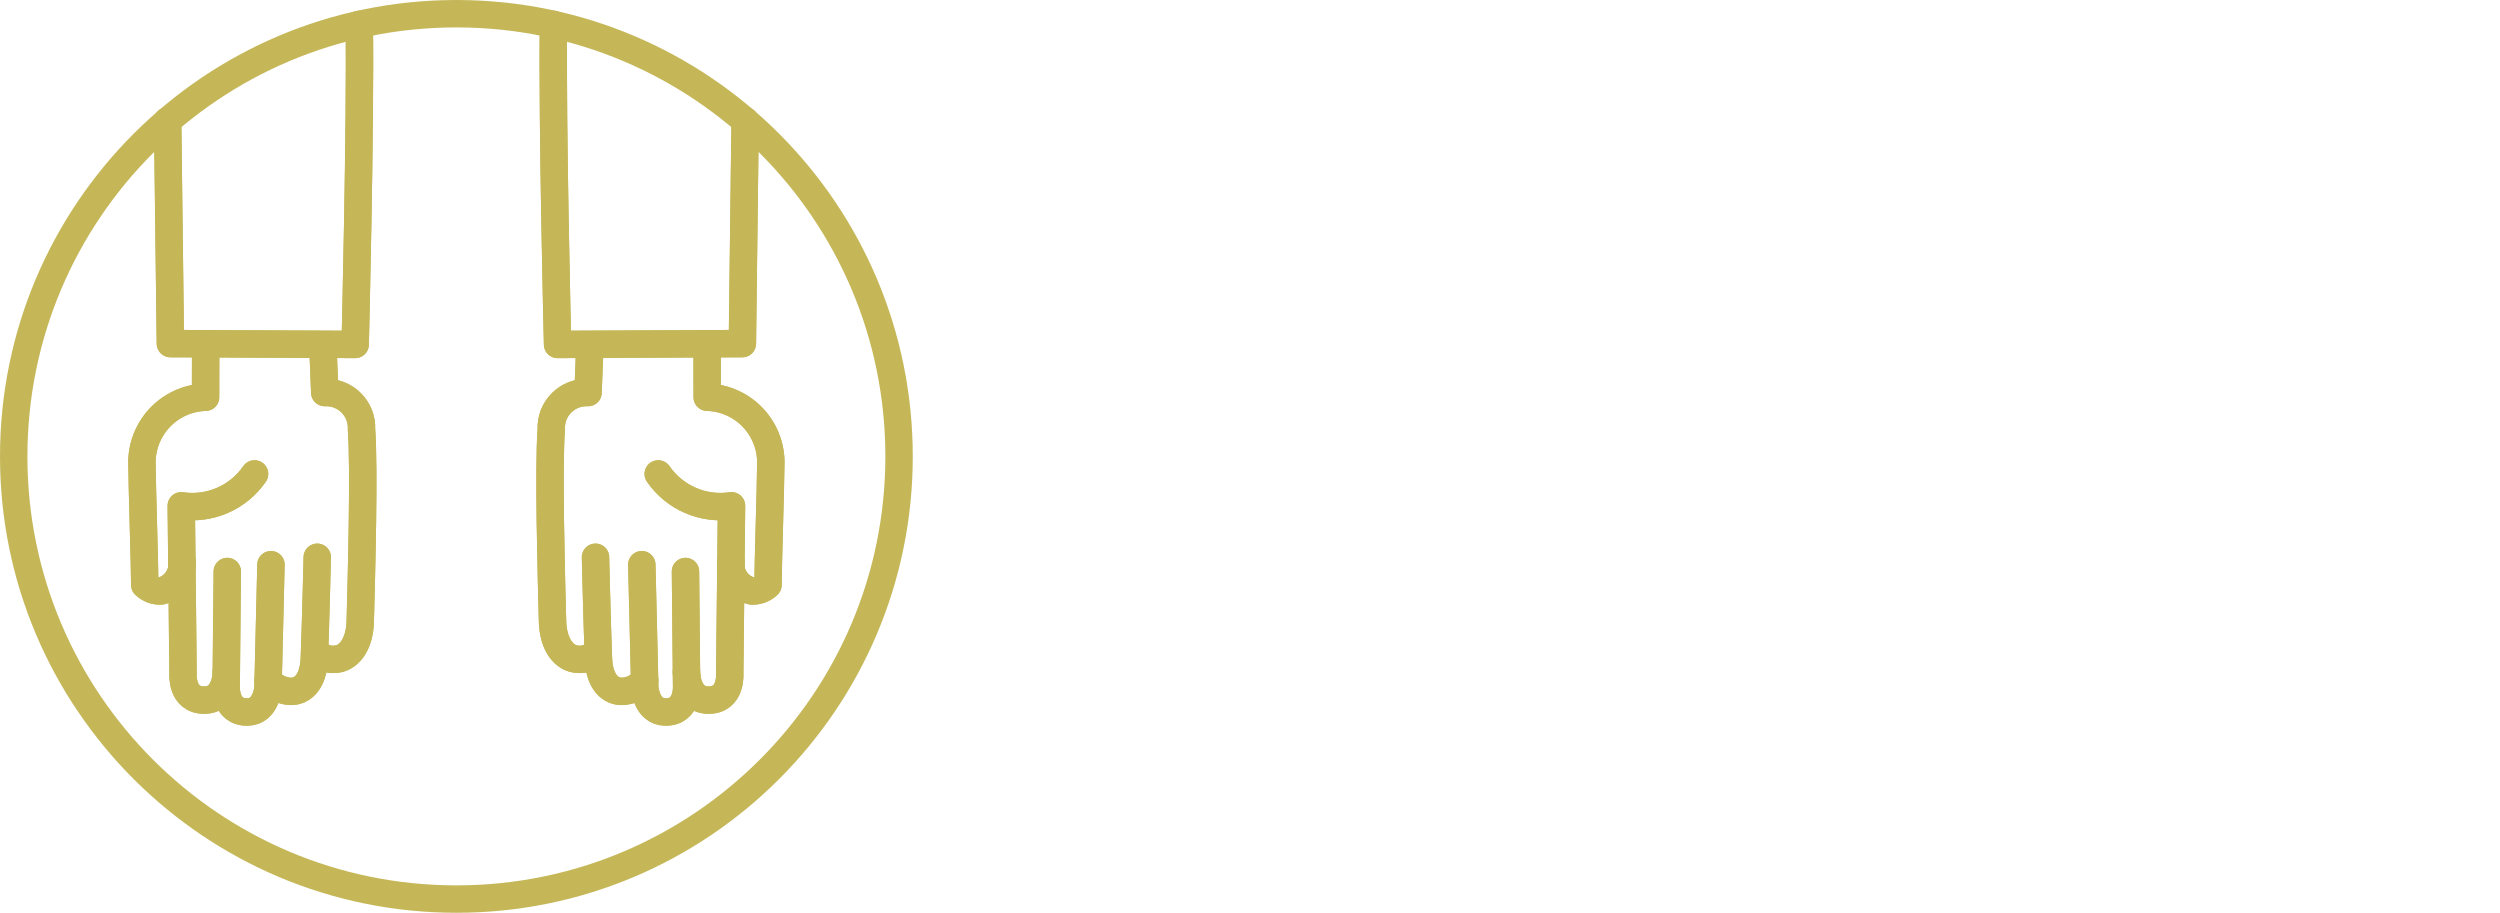
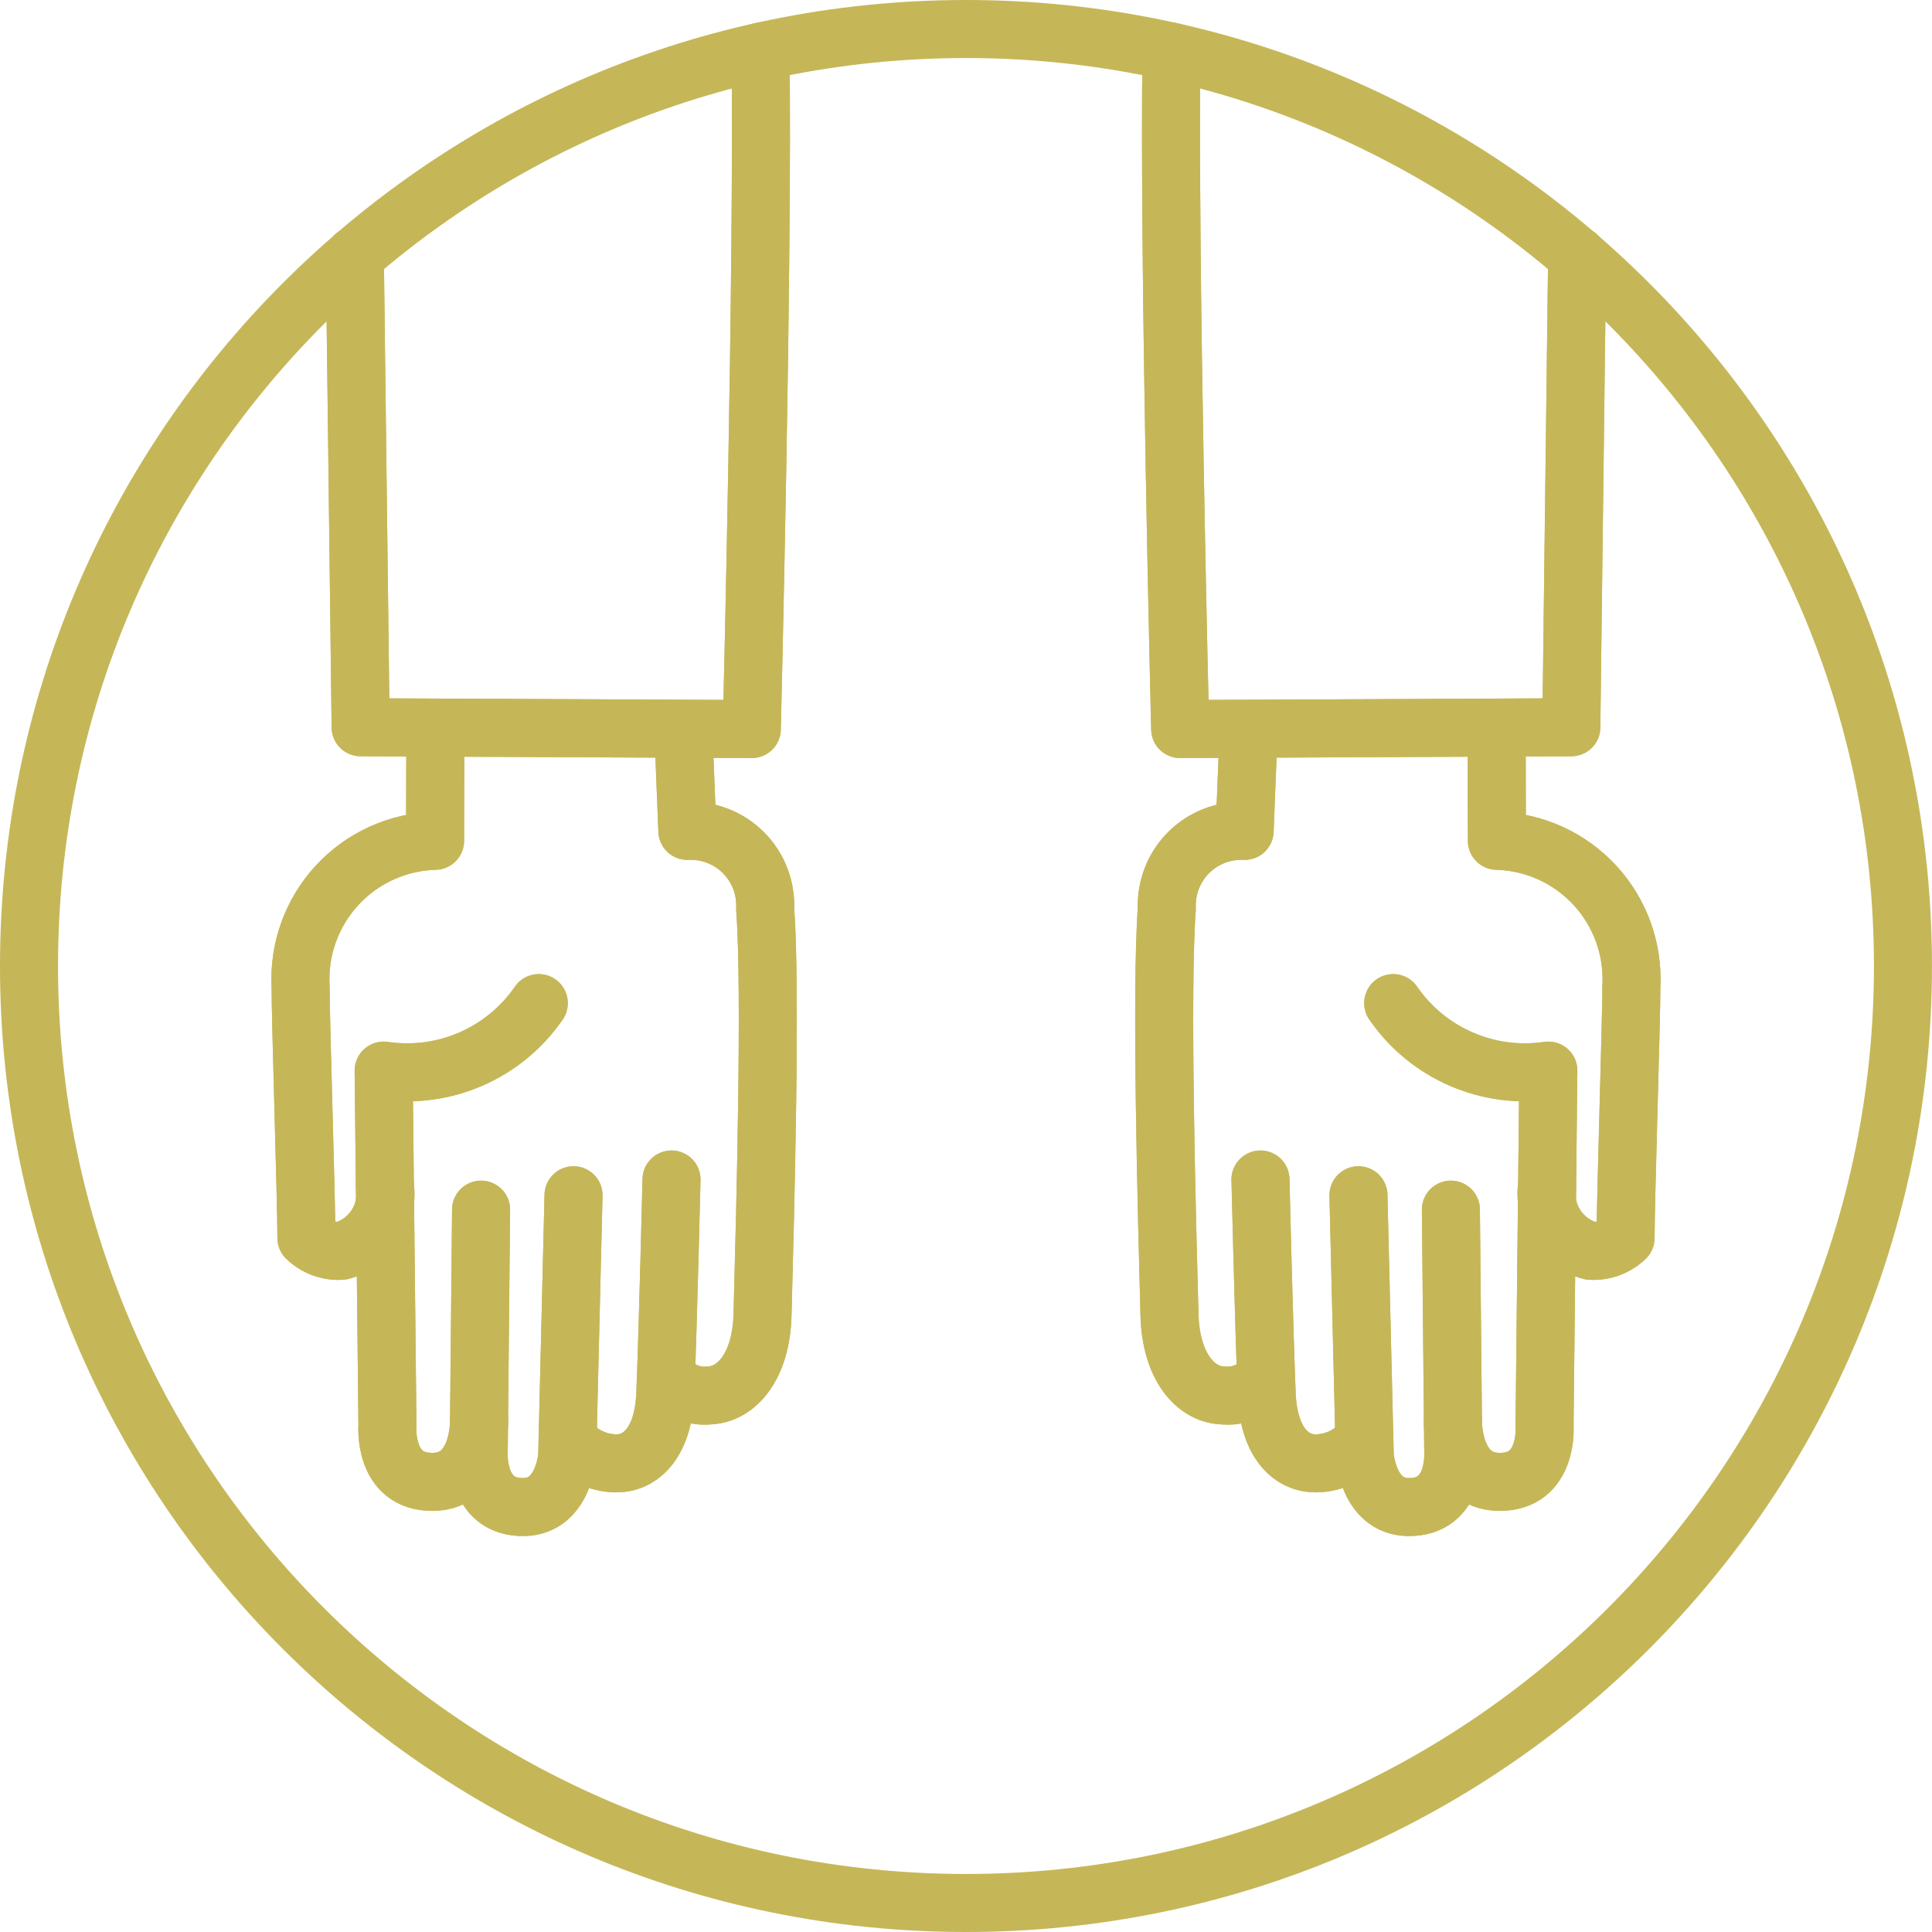
- <svg xmlns="http://www.w3.org/2000/svg" width="182.368" height="66.585" viewBox="0 0 182.368 66.585">
-   <g id="Services" transform="translate(-1506.904 -1160.857)">
-     <g id="Services_arrow" data-name="Services arrow" transform="translate(1431.166 657.148)" opacity="0">
-       <path id="arrow" d="M-6145.265,30a2,2,0,0,1-2-2V2a2,2,0,0,1,2-2h89.636a2,2,0,0,1,2,2V28a2,2,0,0,1-2,2ZM-6156,15.507l8.735-14.139V28.633Z" transform="translate(6311.736 525)" fill="#bfaf46" opacity="0.901" />
-       <text id="services-2" data-name="services" transform="translate(173.107 531)" font-size="15" font-family="Lato-Black, Lato Black" font-weight="800" letter-spacing="0.06em" opacity="0.901">
-         <tspan x="0" y="15">SERVICES</tspan>
-       </text>
-     </g>
-     <g id="Services_icon" data-name="Services icon" transform="translate(1507.904 1161.857)" opacity="0.899">
-       <path id="Path_334" data-name="Path 334" d="M-922.5,445.572l.007,3.739a4.771,4.771,0,0,1,4.635,5.033c0,1.227-.2,7.336-.2,8.655a1.588,1.588,0,0,1-1.205.443,2.024,2.024,0,0,1-1.506-2.193" transform="translate(973.082 -421.334)" fill="none" stroke="#bfaf46" stroke-linecap="round" stroke-linejoin="round" stroke-width="2" />
-       <path id="Path_335" data-name="Path 335" d="M-936.616,472.3s.113,4.776.213,7.364c.068,1.836.949,2.43,1.7,2.419a2.17,2.17,0,0,0,1.668-.825" transform="translate(979.057 -432.649)" fill="none" stroke="#bfaf46" stroke-linecap="round" stroke-linejoin="round" stroke-width="2" />
-       <path id="Path_336" data-name="Path 336" d="M-930.76,473.238l.217,8.969s.11,1.746,1.484,1.776c1.727.035,1.565-1.958,1.565-1.958l-.08-8.291" transform="translate(976.578 -433.044)" fill="none" stroke="#bfaf46" stroke-linecap="round" stroke-linejoin="round" stroke-width="2" />
-       <path id="Path_337" data-name="Path 337" d="M-926.625,476.159s-.039,2.088,1.595,2.1c1.727.016,1.563-1.958,1.563-1.958l.131-12.216a5.511,5.511,0,0,1-5.347-2.326" transform="translate(975.699 -428.187)" fill="none" stroke="#bfaf46" stroke-linecap="round" stroke-linejoin="round" stroke-width="2" />
-       <path id="Path_338" data-name="Path 338" d="M-939.465,445.742l-.132,3.3a2.568,2.568,0,0,0-2.681,2.673c-.211,2.851,0,10.564.091,14,.045,1.792.9,2.745,1.827,2.783a1.654,1.654,0,0,0,1.378-.514" transform="translate(981.492 -421.406)" fill="none" stroke="#bfaf46" stroke-linecap="round" stroke-linejoin="round" stroke-width="2" />
-       <path id="Path_339" data-name="Path 339" d="M-941.946,404.9c-.1,7.3.3,23.344.3,23.344l13.481-.062.2-16.253" transform="translate(981.32 -404.118)" fill="none" stroke="#bfaf46" stroke-linecap="round" stroke-linejoin="round" stroke-width="2" />
-       <path id="Path_340" data-name="Path 340" d="M-989.334,445.572l-.008,3.739a4.771,4.771,0,0,0-4.635,5.033c0,1.227.2,7.336.2,8.655a1.588,1.588,0,0,0,1.205.443,2.024,2.024,0,0,0,1.506-2.193" transform="translate(1003.337 -421.334)" fill="none" stroke="#bfaf46" stroke-linecap="round" stroke-linejoin="round" stroke-width="2" />
-       <path id="Path_341" data-name="Path 341" d="M-974.442,472.3s-.113,4.776-.213,7.364c-.068,1.836-.949,2.43-1.7,2.419a2.17,2.17,0,0,1-1.668-.825" transform="translate(996.585 -432.649)" fill="none" stroke="#bfaf46" stroke-linecap="round" stroke-linejoin="round" stroke-width="2" />
-       <path id="Path_342" data-name="Path 342" d="M-980.067,473.238l-.217,8.969s-.11,1.746-1.484,1.776c-1.727.035-1.565-1.958-1.565-1.958l.08-8.291" transform="translate(998.833 -433.044)" fill="none" stroke="#bfaf46" stroke-linecap="round" stroke-linejoin="round" stroke-width="2" />
-       <path id="Path_343" data-name="Path 343" d="M-985.727,476.159s.039,2.088-1.595,2.1c-1.727.016-1.563-1.958-1.563-1.958l-.131-12.216a5.511,5.511,0,0,0,5.347-2.326" transform="translate(1001.238 -428.187)" fill="none" stroke="#bfaf46" stroke-linecap="round" stroke-linejoin="round" stroke-width="2" />
-       <path id="Path_344" data-name="Path 344" d="M-971.447,445.742l.132,3.3a2.568,2.568,0,0,1,2.681,2.673c.211,2.851,0,10.564-.091,14-.045,1.792-.9,2.745-1.827,2.783a1.654,1.654,0,0,1-1.378-.514" transform="translate(994.005 -421.406)" fill="none" stroke="#bfaf46" stroke-linecap="round" stroke-linejoin="round" stroke-width="2" />
-       <path id="Path_345" data-name="Path 345" d="M-976.751,404.9c.1,7.3-.3,23.344-.3,23.344l-13.481-.062-.2-16.253" transform="translate(1001.961 -404.118)" fill="none" stroke="#bfaf46" stroke-linecap="round" stroke-linejoin="round" stroke-width="2" />
-       <path id="Path_346" data-name="Path 346" d="M-977.914,403.544a32.293,32.293,0,0,1,32.291,32.292,32.293,32.293,0,0,1-32.293,32.293,32.293,32.293,0,0,1-32.291-32.291A32.294,32.294,0,0,1-977.914,403.544Z" transform="translate(1010.207 -403.544)" fill="none" stroke="#bfaf46" stroke-linecap="round" stroke-linejoin="round" stroke-width="2" />
-       <path id="Path_347" data-name="Path 347" d="M-922.5,445.572l.007,3.739a4.771,4.771,0,0,1,4.635,5.033c0,1.227-.2,7.336-.2,8.655a1.588,1.588,0,0,1-1.205.443,2.024,2.024,0,0,1-1.506-2.193" transform="translate(973.082 -421.334)" fill="none" stroke="#bfaf46" stroke-linecap="round" stroke-linejoin="round" stroke-width="2" />
-       <path id="Path_348" data-name="Path 348" d="M-936.616,472.3s.113,4.776.213,7.364c.068,1.836.949,2.43,1.7,2.419a2.17,2.17,0,0,0,1.668-.825" transform="translate(979.057 -432.649)" fill="none" stroke="#bfaf46" stroke-linecap="round" stroke-linejoin="round" stroke-width="2" />
-       <path id="Path_349" data-name="Path 349" d="M-930.76,473.238l.217,8.969s.11,1.746,1.484,1.776c1.727.035,1.565-1.958,1.565-1.958l-.08-8.291" transform="translate(976.578 -433.044)" fill="none" stroke="#bfaf46" stroke-linecap="round" stroke-linejoin="round" stroke-width="2" />
-       <path id="Path_350" data-name="Path 350" d="M-926.625,476.159s-.039,2.088,1.595,2.1c1.727.016,1.563-1.958,1.563-1.958l.131-12.216a5.511,5.511,0,0,1-5.347-2.326" transform="translate(975.699 -428.187)" fill="none" stroke="#bfaf46" stroke-linecap="round" stroke-linejoin="round" stroke-width="2" />
-       <path id="Path_351" data-name="Path 351" d="M-939.465,445.742l-.132,3.3a2.568,2.568,0,0,0-2.681,2.673c-.211,2.851,0,10.564.091,14,.045,1.792.9,2.745,1.827,2.783a1.654,1.654,0,0,0,1.378-.514" transform="translate(981.492 -421.406)" fill="none" stroke="#bfaf46" stroke-linecap="round" stroke-linejoin="round" stroke-width="2" />
-       <path id="Path_352" data-name="Path 352" d="M-941.946,404.9c-.1,7.3.3,23.344.3,23.344l13.481-.062.2-16.253" transform="translate(981.32 -404.118)" fill="none" stroke="#bfaf46" stroke-linecap="round" stroke-linejoin="round" stroke-width="2" />
-       <path id="Path_353" data-name="Path 353" d="M-989.334,445.572l-.008,3.739a4.771,4.771,0,0,0-4.635,5.033c0,1.227.2,7.336.2,8.655a1.588,1.588,0,0,0,1.205.443,2.024,2.024,0,0,0,1.506-2.193" transform="translate(1003.337 -421.334)" fill="none" stroke="#bfaf46" stroke-linecap="round" stroke-linejoin="round" stroke-width="2" />
-       <path id="Path_354" data-name="Path 354" d="M-974.442,472.3s-.113,4.776-.213,7.364c-.068,1.836-.949,2.43-1.7,2.419a2.17,2.17,0,0,1-1.668-.825" transform="translate(996.585 -432.649)" fill="none" stroke="#bfaf46" stroke-linecap="round" stroke-linejoin="round" stroke-width="2" />
-       <path id="Path_355" data-name="Path 355" d="M-980.067,473.238l-.217,8.969s-.11,1.746-1.484,1.776c-1.727.035-1.565-1.958-1.565-1.958l.08-8.291" transform="translate(998.833 -433.044)" fill="none" stroke="#bfaf46" stroke-linecap="round" stroke-linejoin="round" stroke-width="2" />
-       <path id="Path_356" data-name="Path 356" d="M-985.727,476.159s.039,2.088-1.595,2.1c-1.727.016-1.563-1.958-1.563-1.958l-.131-12.216a5.511,5.511,0,0,0,5.347-2.326" transform="translate(1001.238 -428.187)" fill="none" stroke="#bfaf46" stroke-linecap="round" stroke-linejoin="round" stroke-width="2" />
-       <path id="Path_357" data-name="Path 357" d="M-971.447,445.742l.132,3.3a2.568,2.568,0,0,1,2.681,2.673c.211,2.851,0,10.564-.091,14-.045,1.792-.9,2.745-1.827,2.783a1.654,1.654,0,0,1-1.378-.514" transform="translate(994.005 -421.406)" fill="none" stroke="#bfaf46" stroke-linecap="round" stroke-linejoin="round" stroke-width="2" />
-       <path id="Path_358" data-name="Path 358" d="M-976.751,404.9c.1,7.3-.3,23.344-.3,23.344l-13.481-.062-.2-16.253" transform="translate(1001.961 -404.118)" fill="none" stroke="#bfaf46" stroke-linecap="round" stroke-linejoin="round" stroke-width="2" />
-     </g>
+ <svg xmlns="http://www.w3.org/2000/svg" width="66.584" height="66.585" viewBox="0 0 66.584 66.585">
+   <g id="Services_icon" data-name="Services icon" transform="translate(1 1)" opacity="0.899">
+     <path id="Path_334" data-name="Path 334" d="M-922.5,445.572l.007,3.739a4.771,4.771,0,0,1,4.635,5.033c0,1.227-.2,7.336-.2,8.655a1.588,1.588,0,0,1-1.205.443,2.024,2.024,0,0,1-1.506-2.193" transform="translate(973.082 -421.334)" fill="none" stroke="#bfaf46" stroke-linecap="round" stroke-linejoin="round" stroke-width="2" />
+     <path id="Path_335" data-name="Path 335" d="M-936.616,472.3s.113,4.776.213,7.364c.068,1.836.949,2.43,1.7,2.419a2.17,2.17,0,0,0,1.668-.825" transform="translate(979.057 -432.649)" fill="none" stroke="#bfaf46" stroke-linecap="round" stroke-linejoin="round" stroke-width="2" />
+     <path id="Path_336" data-name="Path 336" d="M-930.76,473.238l.217,8.969s.11,1.746,1.484,1.776c1.727.035,1.565-1.958,1.565-1.958l-.08-8.291" transform="translate(976.578 -433.044)" fill="none" stroke="#bfaf46" stroke-linecap="round" stroke-linejoin="round" stroke-width="2" />
+     <path id="Path_337" data-name="Path 337" d="M-926.625,476.159s-.039,2.088,1.595,2.1c1.727.016,1.563-1.958,1.563-1.958l.131-12.216a5.511,5.511,0,0,1-5.347-2.326" transform="translate(975.699 -428.187)" fill="none" stroke="#bfaf46" stroke-linecap="round" stroke-linejoin="round" stroke-width="2" />
+     <path id="Path_338" data-name="Path 338" d="M-939.465,445.742l-.132,3.3a2.568,2.568,0,0,0-2.681,2.673c-.211,2.851,0,10.564.091,14,.045,1.792.9,2.745,1.827,2.783a1.654,1.654,0,0,0,1.378-.514" transform="translate(981.492 -421.406)" fill="none" stroke="#bfaf46" stroke-linecap="round" stroke-linejoin="round" stroke-width="2" />
+     <path id="Path_339" data-name="Path 339" d="M-941.946,404.9c-.1,7.3.3,23.344.3,23.344l13.481-.062.2-16.253" transform="translate(981.32 -404.118)" fill="none" stroke="#bfaf46" stroke-linecap="round" stroke-linejoin="round" stroke-width="2" />
+     <path id="Path_340" data-name="Path 340" d="M-989.334,445.572l-.008,3.739a4.771,4.771,0,0,0-4.635,5.033c0,1.227.2,7.336.2,8.655a1.588,1.588,0,0,0,1.205.443,2.024,2.024,0,0,0,1.506-2.193" transform="translate(1003.337 -421.334)" fill="none" stroke="#bfaf46" stroke-linecap="round" stroke-linejoin="round" stroke-width="2" />
+     <path id="Path_341" data-name="Path 341" d="M-974.442,472.3s-.113,4.776-.213,7.364c-.068,1.836-.949,2.43-1.7,2.419a2.17,2.17,0,0,1-1.668-.825" transform="translate(996.585 -432.649)" fill="none" stroke="#bfaf46" stroke-linecap="round" stroke-linejoin="round" stroke-width="2" />
+     <path id="Path_342" data-name="Path 342" d="M-980.067,473.238l-.217,8.969s-.11,1.746-1.484,1.776c-1.727.035-1.565-1.958-1.565-1.958l.08-8.291" transform="translate(998.833 -433.044)" fill="none" stroke="#bfaf46" stroke-linecap="round" stroke-linejoin="round" stroke-width="2" />
+     <path id="Path_343" data-name="Path 343" d="M-985.727,476.159s.039,2.088-1.595,2.1c-1.727.016-1.563-1.958-1.563-1.958l-.131-12.216a5.511,5.511,0,0,0,5.347-2.326" transform="translate(1001.238 -428.187)" fill="none" stroke="#bfaf46" stroke-linecap="round" stroke-linejoin="round" stroke-width="2" />
+     <path id="Path_344" data-name="Path 344" d="M-971.447,445.742l.132,3.3a2.568,2.568,0,0,1,2.681,2.673c.211,2.851,0,10.564-.091,14-.045,1.792-.9,2.745-1.827,2.783a1.654,1.654,0,0,1-1.378-.514" transform="translate(994.005 -421.406)" fill="none" stroke="#bfaf46" stroke-linecap="round" stroke-linejoin="round" stroke-width="2" />
+     <path id="Path_345" data-name="Path 345" d="M-976.751,404.9c.1,7.3-.3,23.344-.3,23.344l-13.481-.062-.2-16.253" transform="translate(1001.961 -404.118)" fill="none" stroke="#bfaf46" stroke-linecap="round" stroke-linejoin="round" stroke-width="2" />
+     <path id="Path_346" data-name="Path 346" d="M-977.914,403.544a32.293,32.293,0,0,1,32.291,32.292,32.293,32.293,0,0,1-32.293,32.293,32.293,32.293,0,0,1-32.291-32.291A32.294,32.294,0,0,1-977.914,403.544Z" transform="translate(1010.207 -403.544)" fill="none" stroke="#bfaf46" stroke-linecap="round" stroke-linejoin="round" stroke-width="2" />
+     <path id="Path_347" data-name="Path 347" d="M-922.5,445.572l.007,3.739a4.771,4.771,0,0,1,4.635,5.033c0,1.227-.2,7.336-.2,8.655a1.588,1.588,0,0,1-1.205.443,2.024,2.024,0,0,1-1.506-2.193" transform="translate(973.082 -421.334)" fill="none" stroke="#bfaf46" stroke-linecap="round" stroke-linejoin="round" stroke-width="2" />
+     <path id="Path_348" data-name="Path 348" d="M-936.616,472.3s.113,4.776.213,7.364c.068,1.836.949,2.43,1.7,2.419a2.17,2.17,0,0,0,1.668-.825" transform="translate(979.057 -432.649)" fill="none" stroke="#bfaf46" stroke-linecap="round" stroke-linejoin="round" stroke-width="2" />
+     <path id="Path_349" data-name="Path 349" d="M-930.76,473.238l.217,8.969s.11,1.746,1.484,1.776c1.727.035,1.565-1.958,1.565-1.958l-.08-8.291" transform="translate(976.578 -433.044)" fill="none" stroke="#bfaf46" stroke-linecap="round" stroke-linejoin="round" stroke-width="2" />
+     <path id="Path_350" data-name="Path 350" d="M-926.625,476.159s-.039,2.088,1.595,2.1c1.727.016,1.563-1.958,1.563-1.958l.131-12.216a5.511,5.511,0,0,1-5.347-2.326" transform="translate(975.699 -428.187)" fill="none" stroke="#bfaf46" stroke-linecap="round" stroke-linejoin="round" stroke-width="2" />
+     <path id="Path_351" data-name="Path 351" d="M-939.465,445.742l-.132,3.3a2.568,2.568,0,0,0-2.681,2.673c-.211,2.851,0,10.564.091,14,.045,1.792.9,2.745,1.827,2.783a1.654,1.654,0,0,0,1.378-.514" transform="translate(981.492 -421.406)" fill="none" stroke="#bfaf46" stroke-linecap="round" stroke-linejoin="round" stroke-width="2" />
+     <path id="Path_352" data-name="Path 352" d="M-941.946,404.9c-.1,7.3.3,23.344.3,23.344l13.481-.062.2-16.253" transform="translate(981.32 -404.118)" fill="none" stroke="#bfaf46" stroke-linecap="round" stroke-linejoin="round" stroke-width="2" />
+     <path id="Path_353" data-name="Path 353" d="M-989.334,445.572l-.008,3.739a4.771,4.771,0,0,0-4.635,5.033c0,1.227.2,7.336.2,8.655a1.588,1.588,0,0,0,1.205.443,2.024,2.024,0,0,0,1.506-2.193" transform="translate(1003.337 -421.334)" fill="none" stroke="#bfaf46" stroke-linecap="round" stroke-linejoin="round" stroke-width="2" />
+     <path id="Path_354" data-name="Path 354" d="M-974.442,472.3s-.113,4.776-.213,7.364c-.068,1.836-.949,2.43-1.7,2.419a2.17,2.17,0,0,1-1.668-.825" transform="translate(996.585 -432.649)" fill="none" stroke="#bfaf46" stroke-linecap="round" stroke-linejoin="round" stroke-width="2" />
+     <path id="Path_355" data-name="Path 355" d="M-980.067,473.238l-.217,8.969s-.11,1.746-1.484,1.776c-1.727.035-1.565-1.958-1.565-1.958l.08-8.291" transform="translate(998.833 -433.044)" fill="none" stroke="#bfaf46" stroke-linecap="round" stroke-linejoin="round" stroke-width="2" />
+     <path id="Path_356" data-name="Path 356" d="M-985.727,476.159s.039,2.088-1.595,2.1c-1.727.016-1.563-1.958-1.563-1.958l-.131-12.216a5.511,5.511,0,0,0,5.347-2.326" transform="translate(1001.238 -428.187)" fill="none" stroke="#bfaf46" stroke-linecap="round" stroke-linejoin="round" stroke-width="2" />
+     <path id="Path_357" data-name="Path 357" d="M-971.447,445.742l.132,3.3a2.568,2.568,0,0,1,2.681,2.673c.211,2.851,0,10.564-.091,14-.045,1.792-.9,2.745-1.827,2.783a1.654,1.654,0,0,1-1.378-.514" transform="translate(994.005 -421.406)" fill="none" stroke="#bfaf46" stroke-linecap="round" stroke-linejoin="round" stroke-width="2" />
+     <path id="Path_358" data-name="Path 358" d="M-976.751,404.9c.1,7.3-.3,23.344-.3,23.344l-13.481-.062-.2-16.253" transform="translate(1001.961 -404.118)" fill="none" stroke="#bfaf46" stroke-linecap="round" stroke-linejoin="round" stroke-width="2" />
  </g>
</svg>
